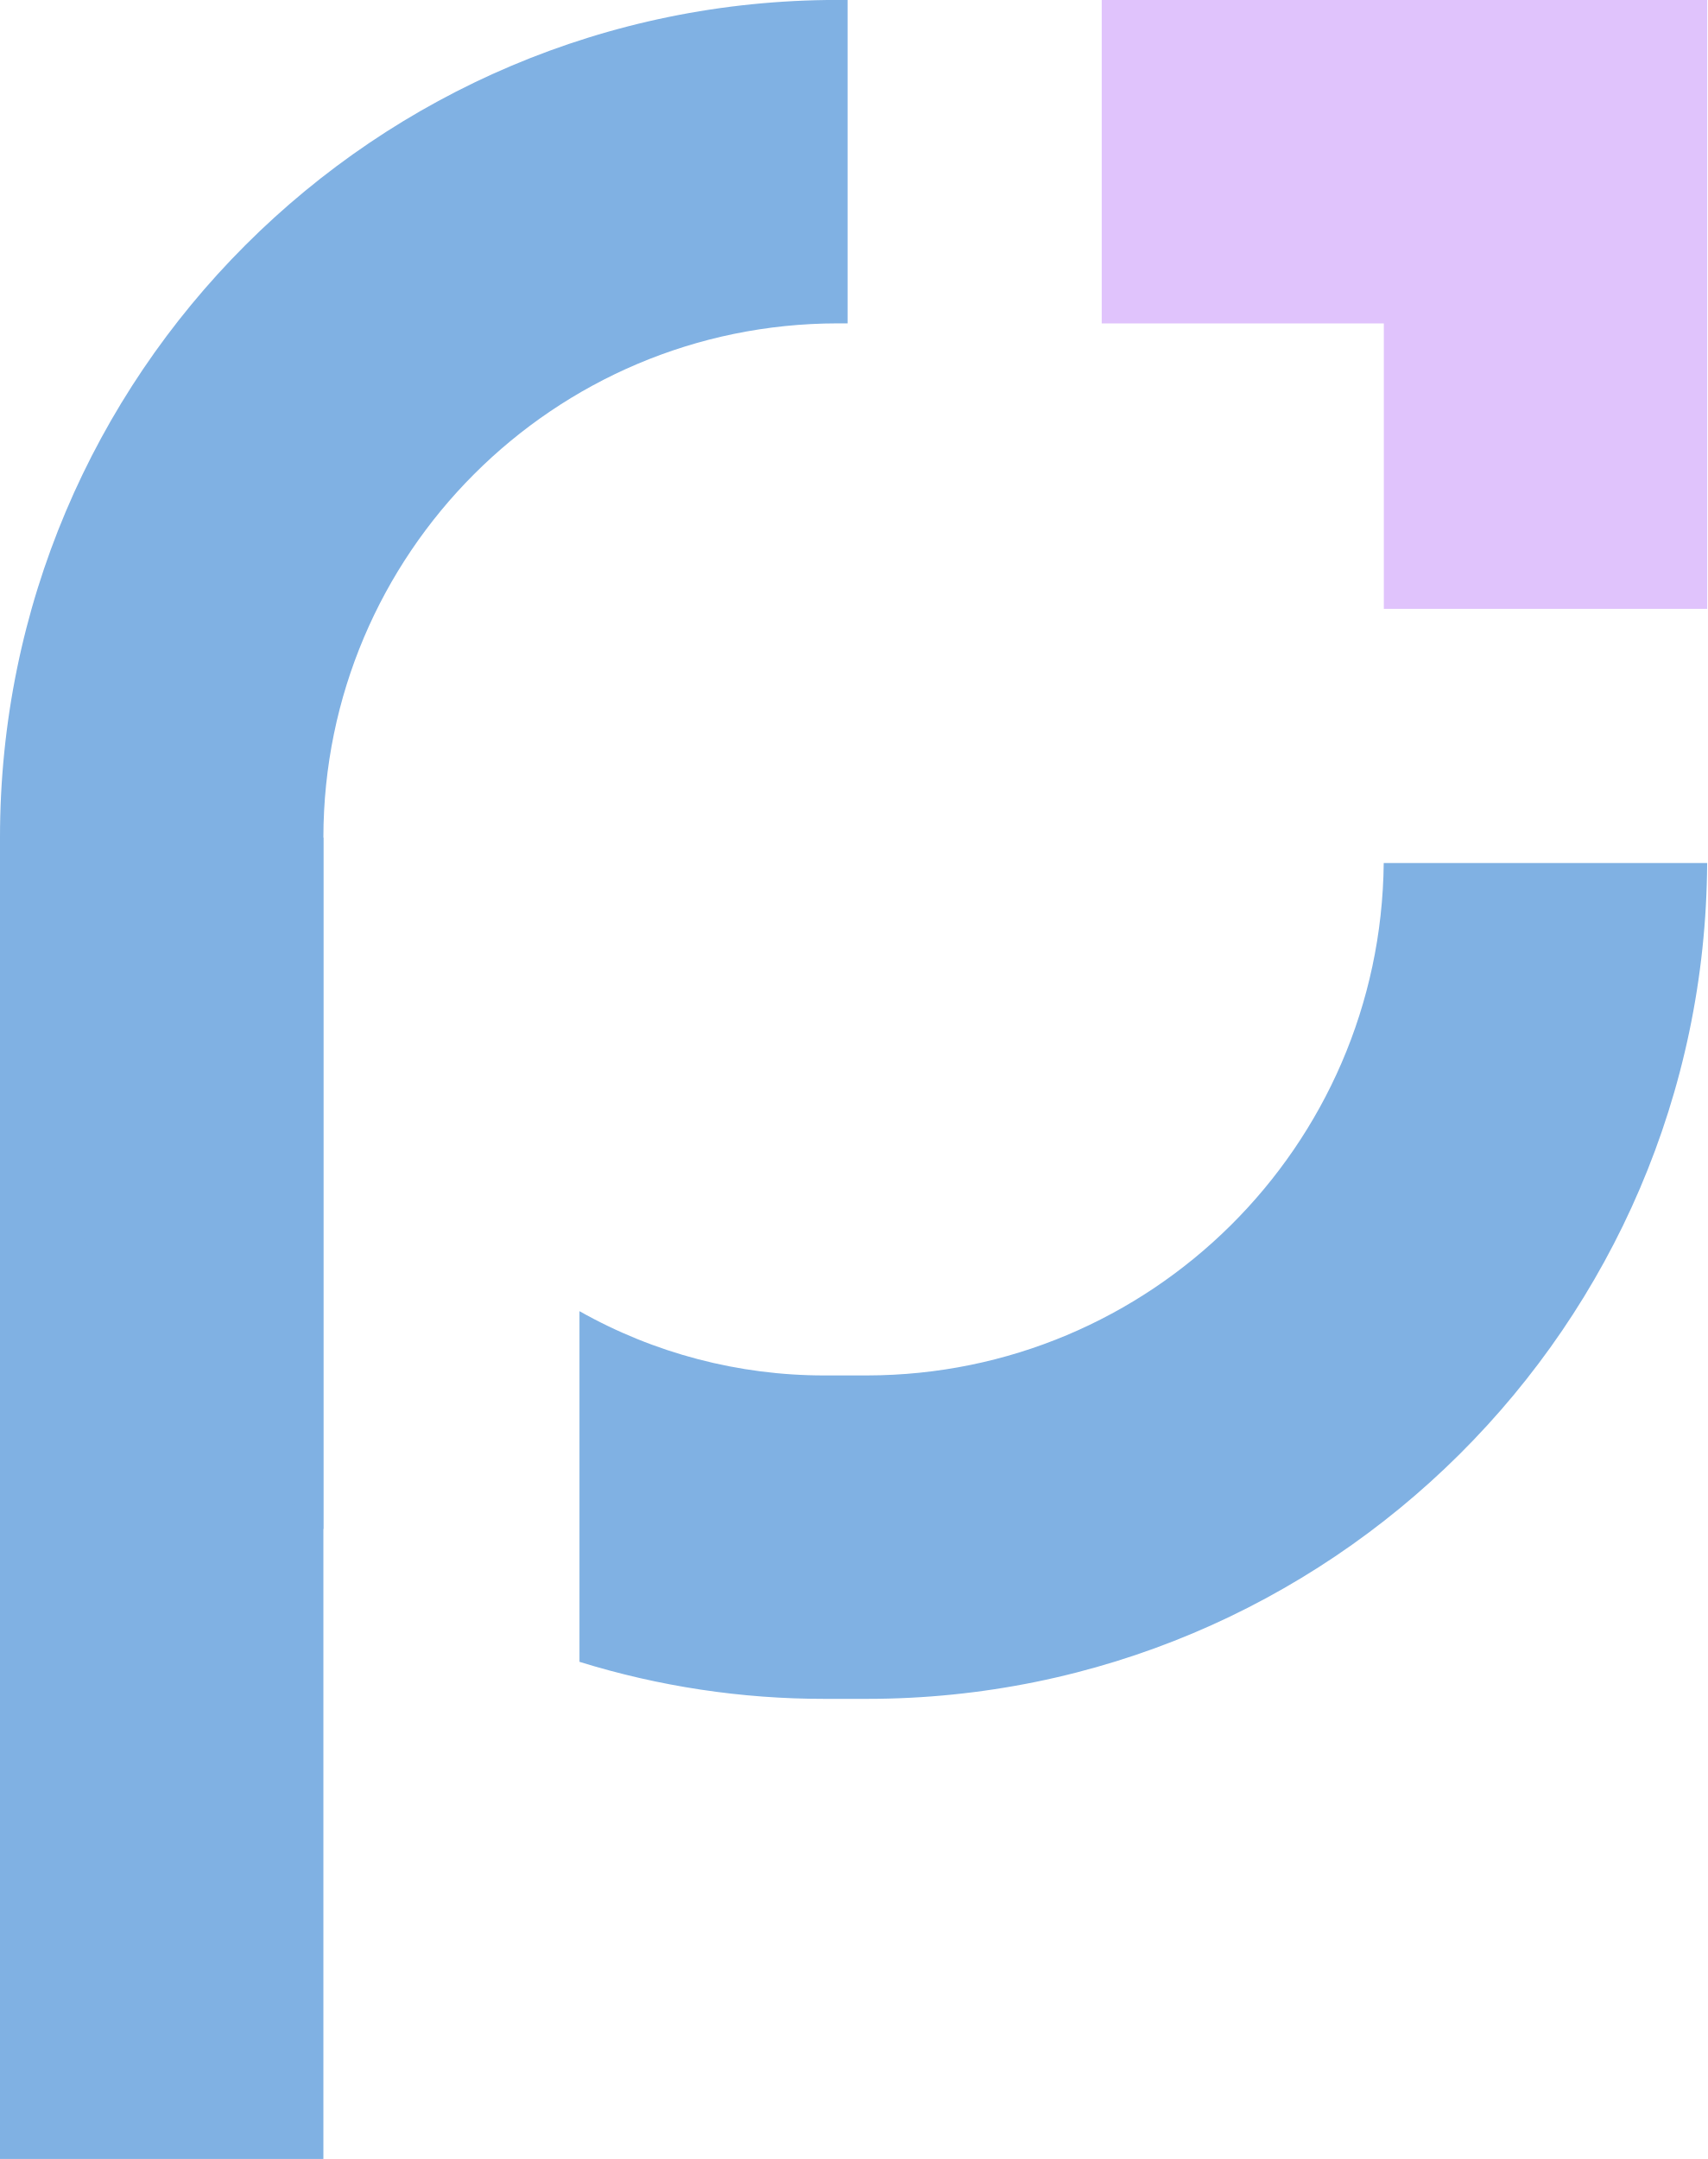
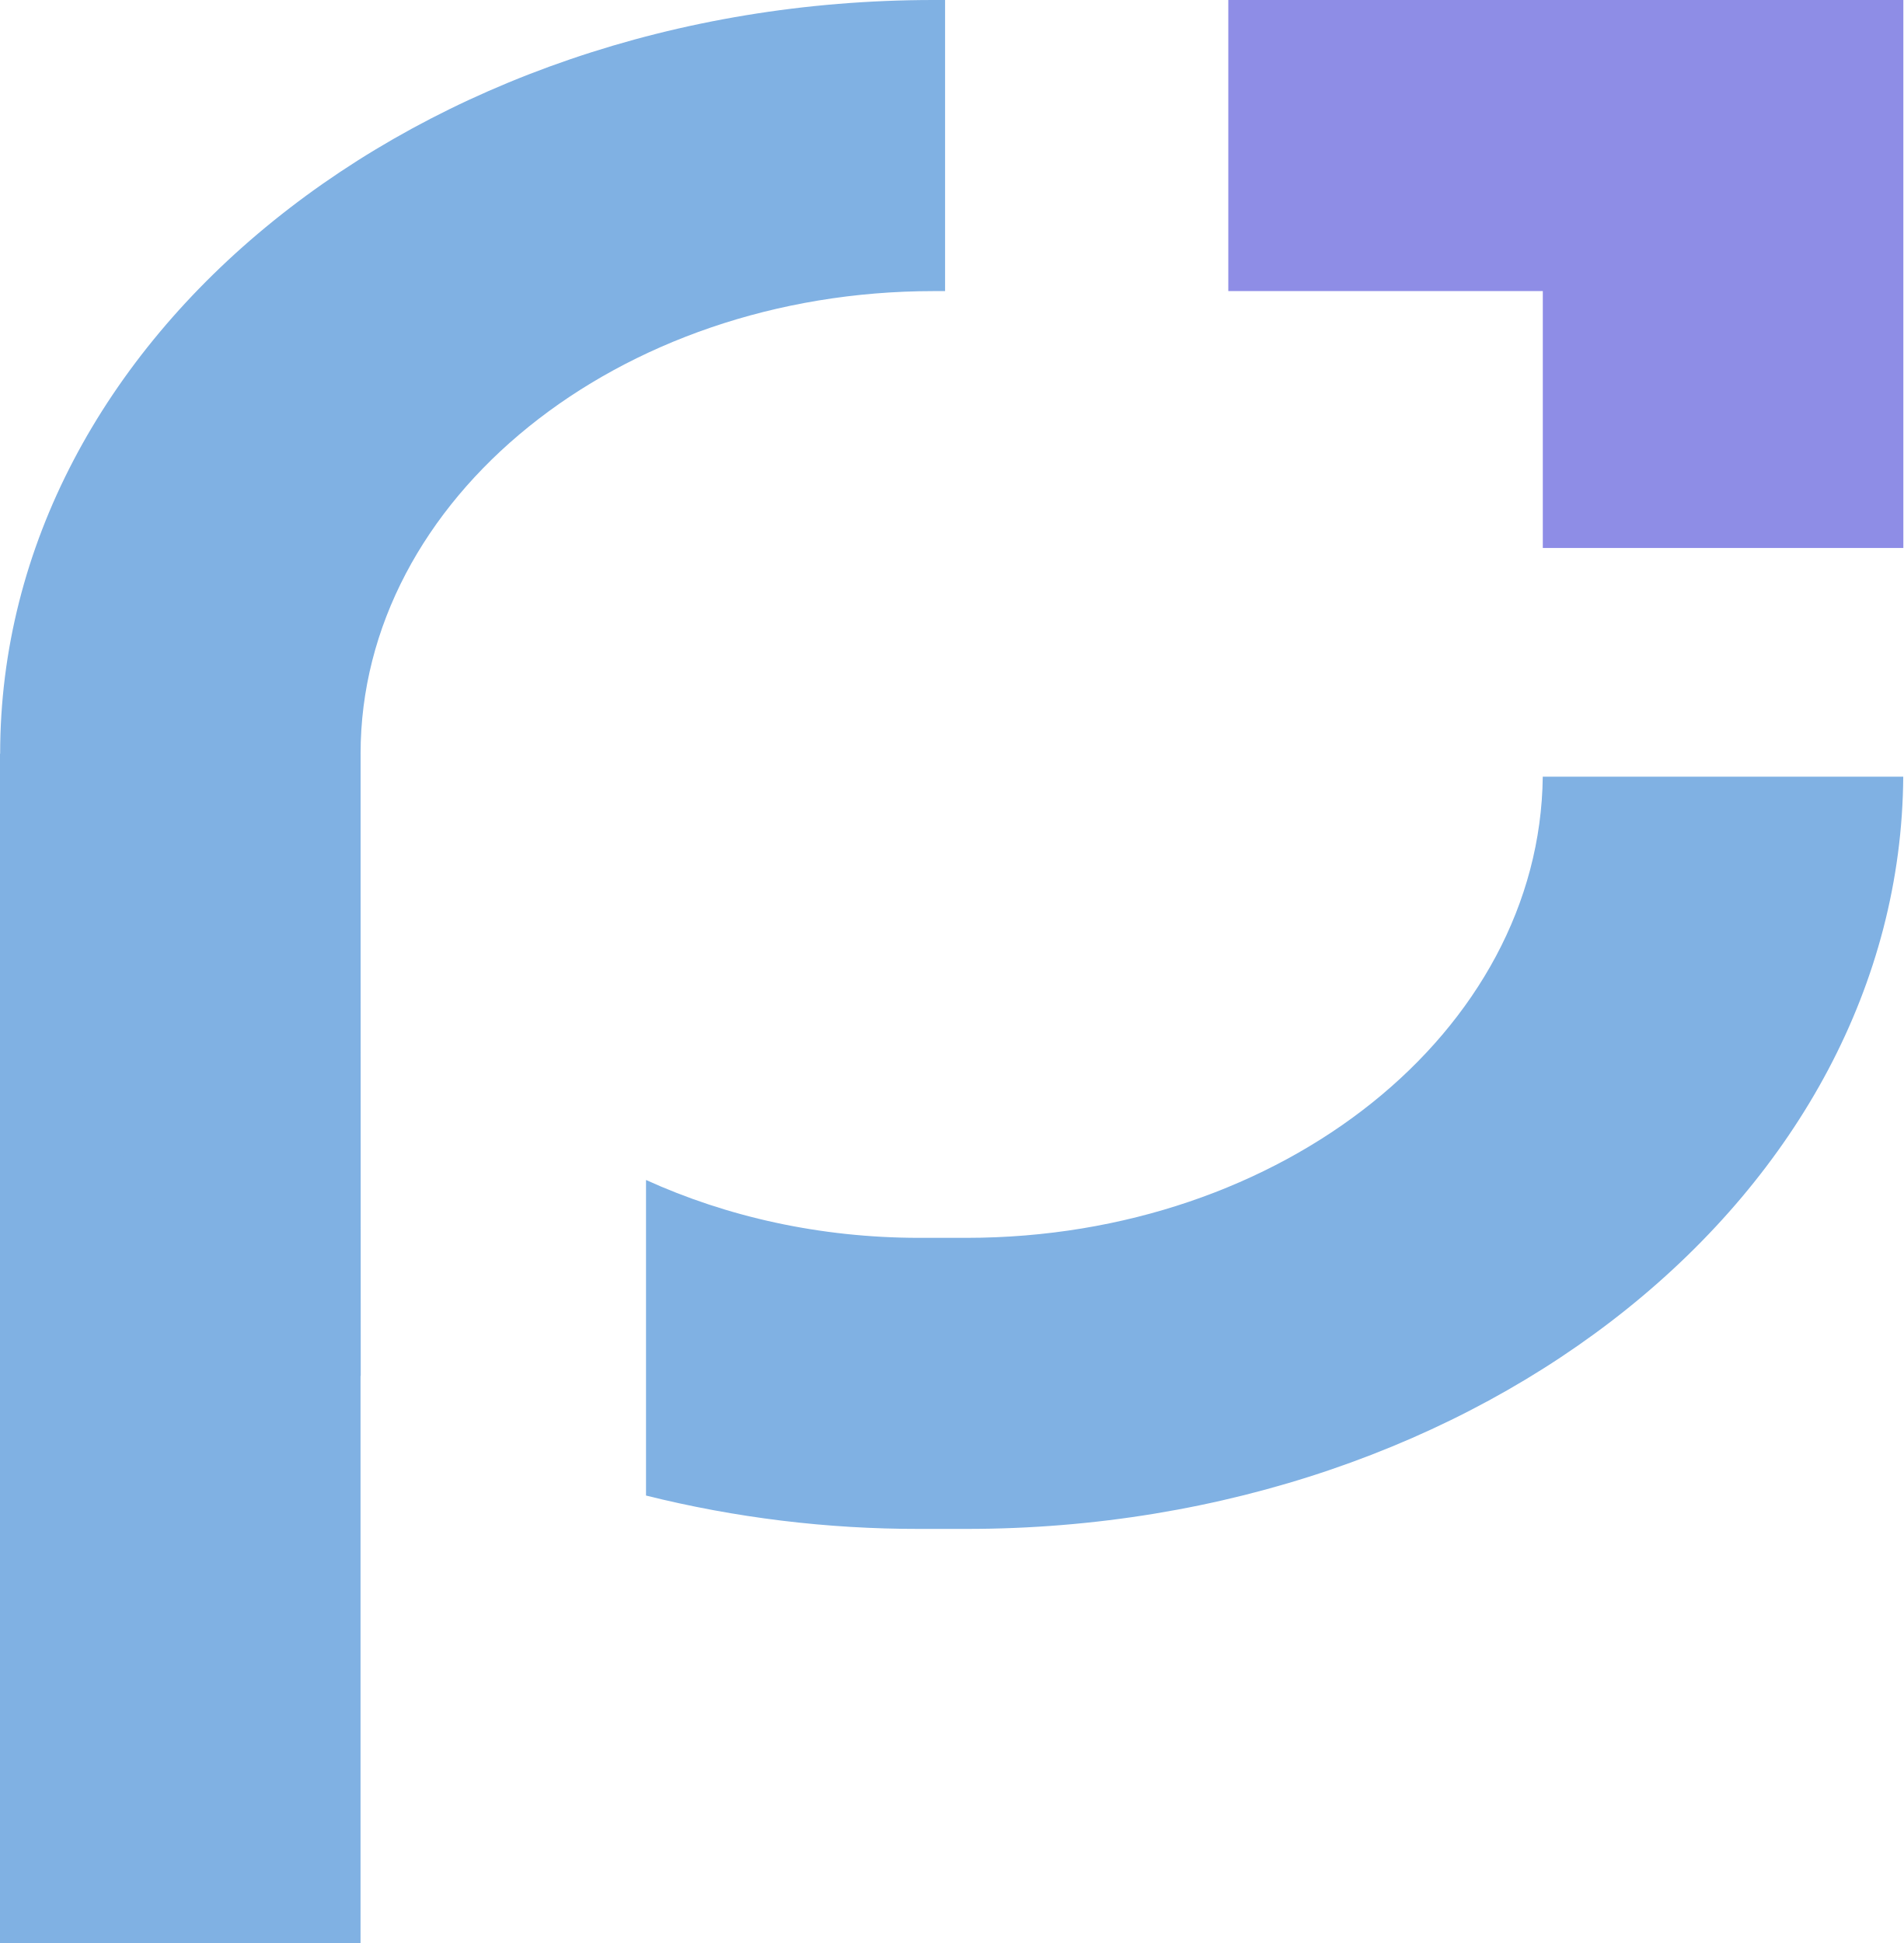
- <svg xmlns="http://www.w3.org/2000/svg" id="Layer_1" data-name="Layer 1" viewBox="0 0 325.46 411.54">
+ <svg xmlns="http://www.w3.org/2000/svg" id="Layer_1" data-name="Layer 1" viewBox="0 0 1156 1180">
  <defs>
-     <style>.cls-1{fill:#e0c3fc;}.cls-2{fill:#80b1e3;}</style>
+     <style>.cls-1{fill:#8e8de6;}.cls-2{fill:#80b1e3;}</style>
  </defs>
-   <polygon class="cls-1" points="263.81 116.06 325.46 116.06 325.46 0 210.03 0 210.03 61.65 263.81 61.65 263.81 116.06" />
-   <rect class="cls-2" y="159.64" width="61.65" height="251.89" />
-   <path class="cls-2" d="M159.52,658.65v-7a98.11,98.11,0,0,1,98-98h1.94V492h-1.94A159.65,159.65,0,0,0,97.87,651.66v7a156.92,156.92,0,0,0,61.65,124.82Z" transform="translate(-97.87 -492.01)" />
-   <path class="cls-2" d="M361.66,656.52a98.64,98.64,0,0,1-98.52,97.67h-8.07a94.88,94.88,0,0,1-46.73-12.25v66.84a157.14,157.14,0,0,0,46.73,7.06h8.07A160.18,160.18,0,0,0,423.32,656.52Z" transform="translate(-97.87 -492.01)" />
+   <polygon class="cls-1" points="937.03 332.79 1156 332.79 1156 0 746.01 0 746.01 176.77 937.03 176.77 937.03 332.79" />
+   <rect class="cls-2" y="457.75" width="218.97" height="722.25" />
+   <path class="cls-2" d="M391,637.79v-20c0-154.94,156.15-281,348.08-281H746V160h-6.91c-313.17,0-567,204.94-567,457.75v20c0,145.86,85.86,275.52,219,357.9Z" transform="translate(-172 -160)" />
+   <path class="cls-2" d="M1109,631.67C1107.29,786.33,951,911.75,759,911.75H730.36c-60.28,0-116.88-12.81-166-35.14v191.65a681.52,681.52,0,0,0,166,20.26H759c313.22,0,567.29-204.31,568.94-456.85Z" transform="translate(-172 -160)" />
</svg>
